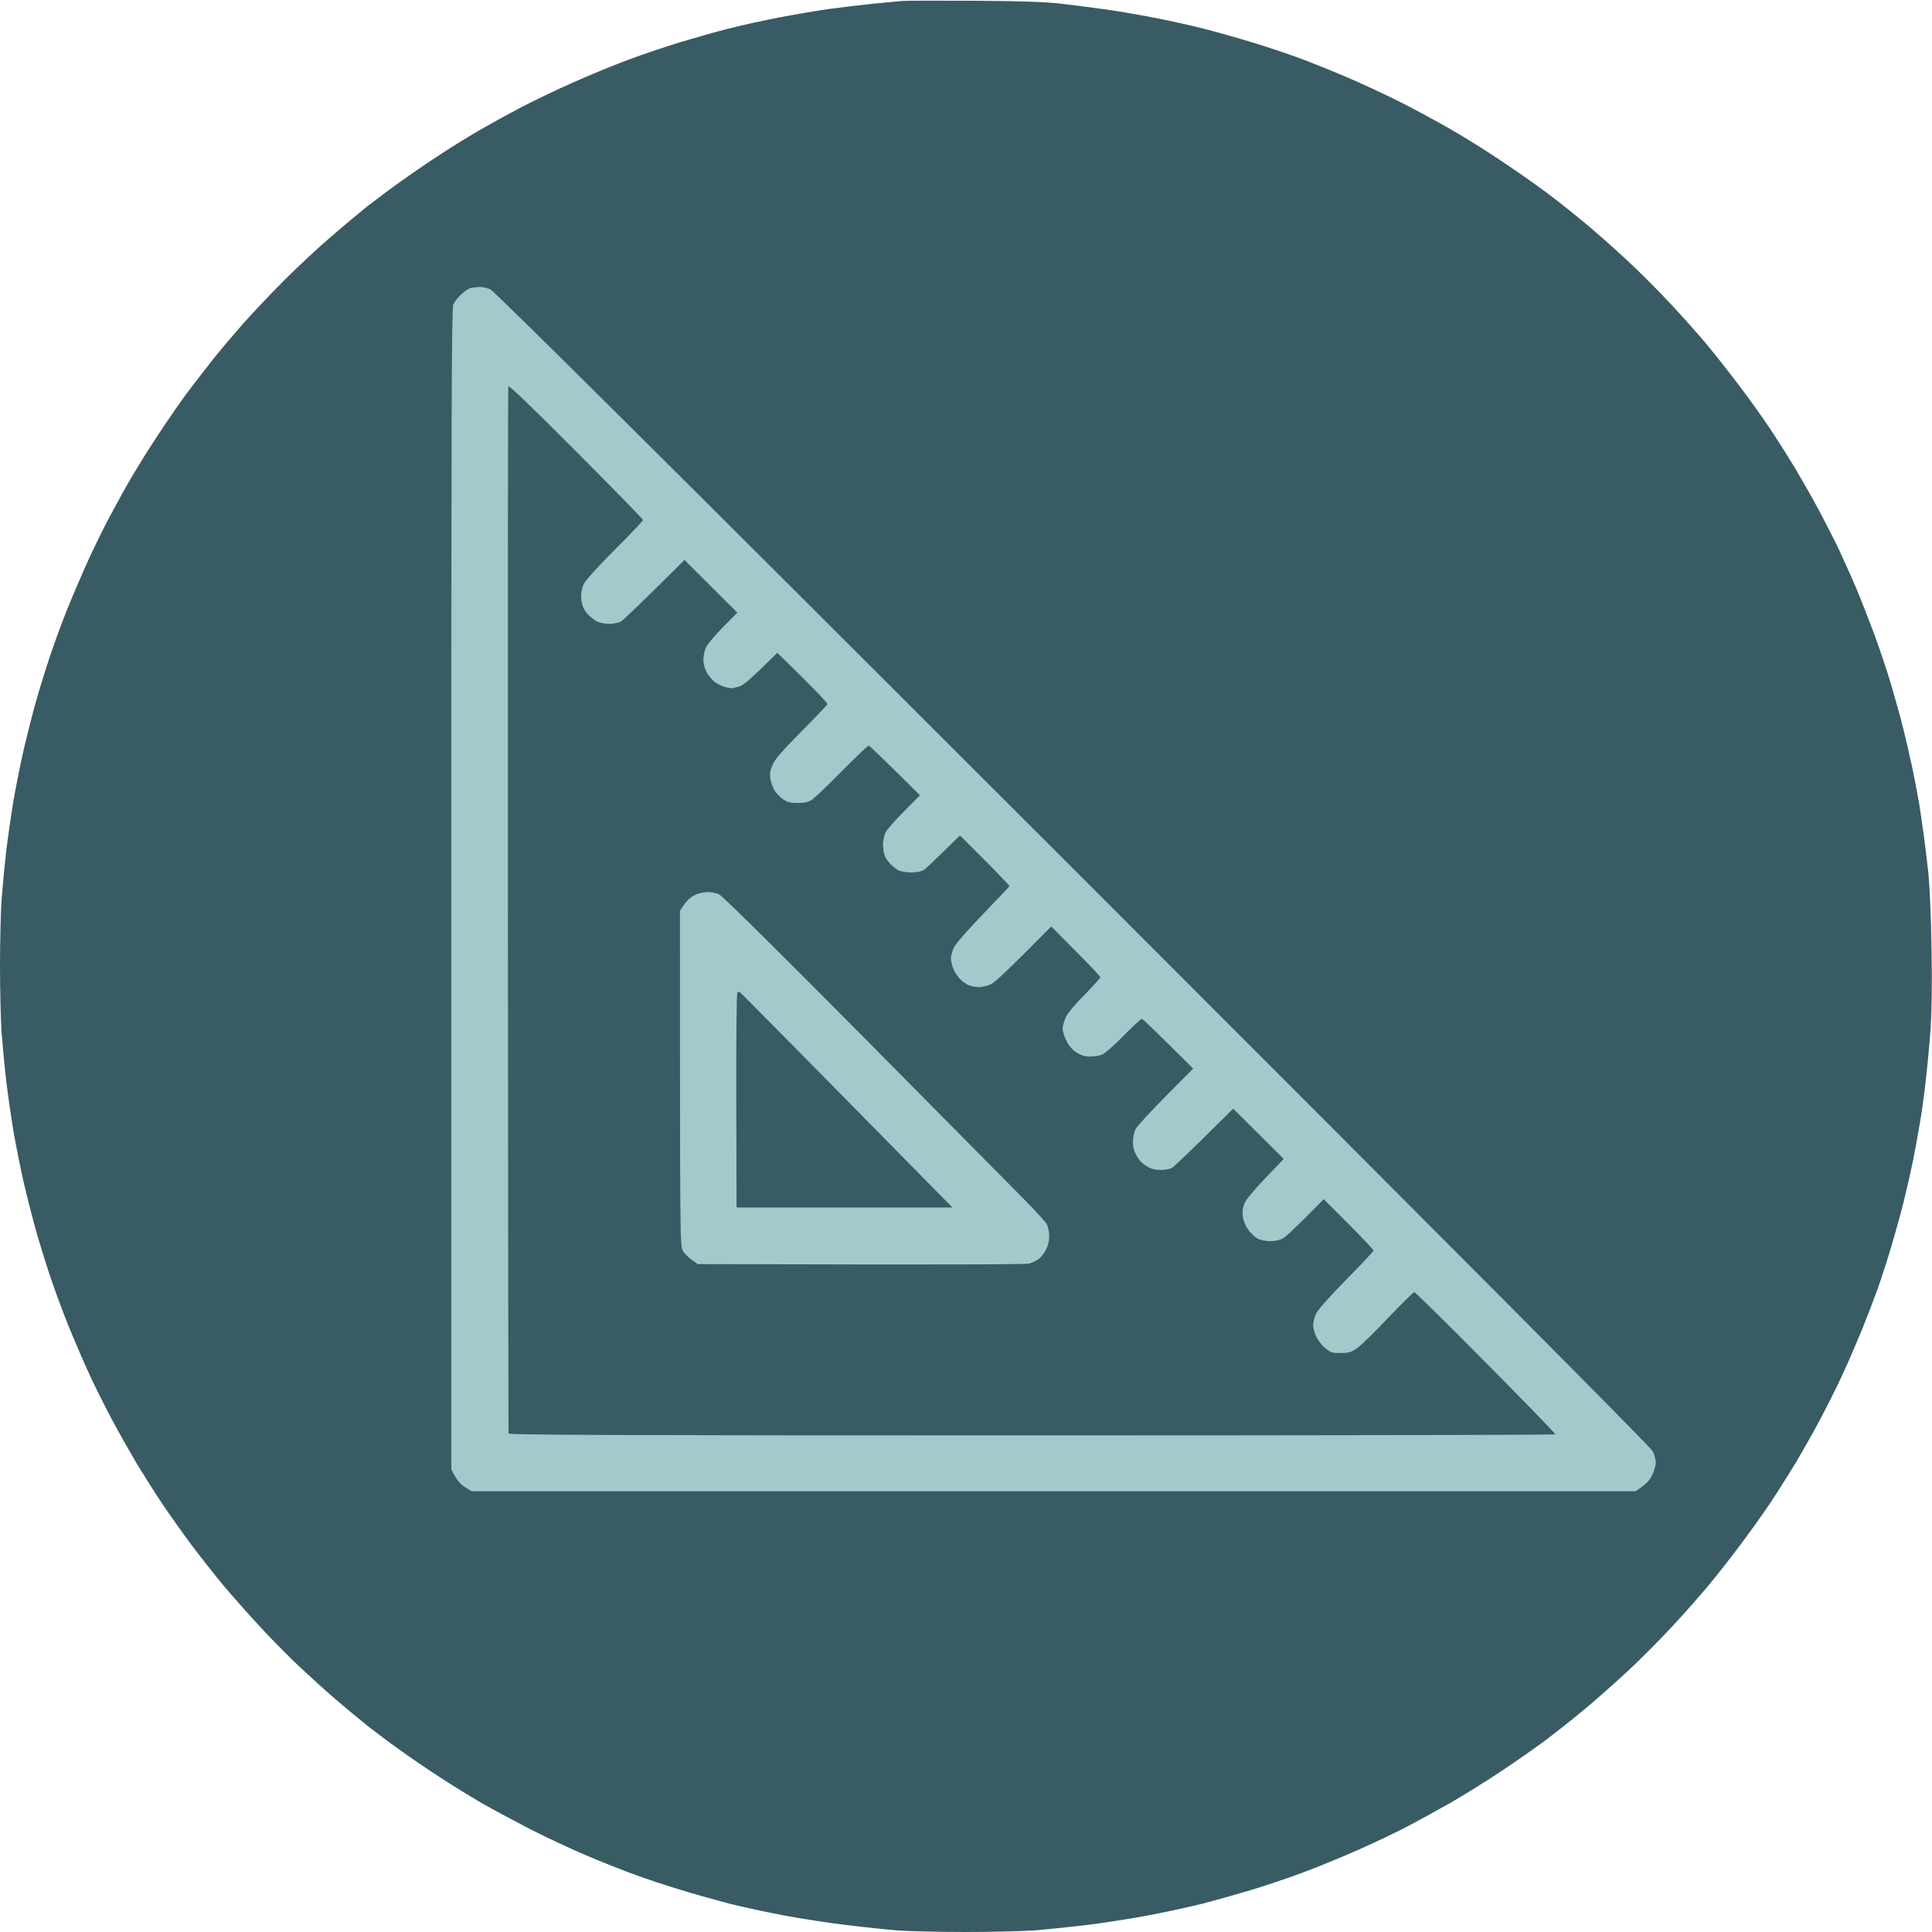
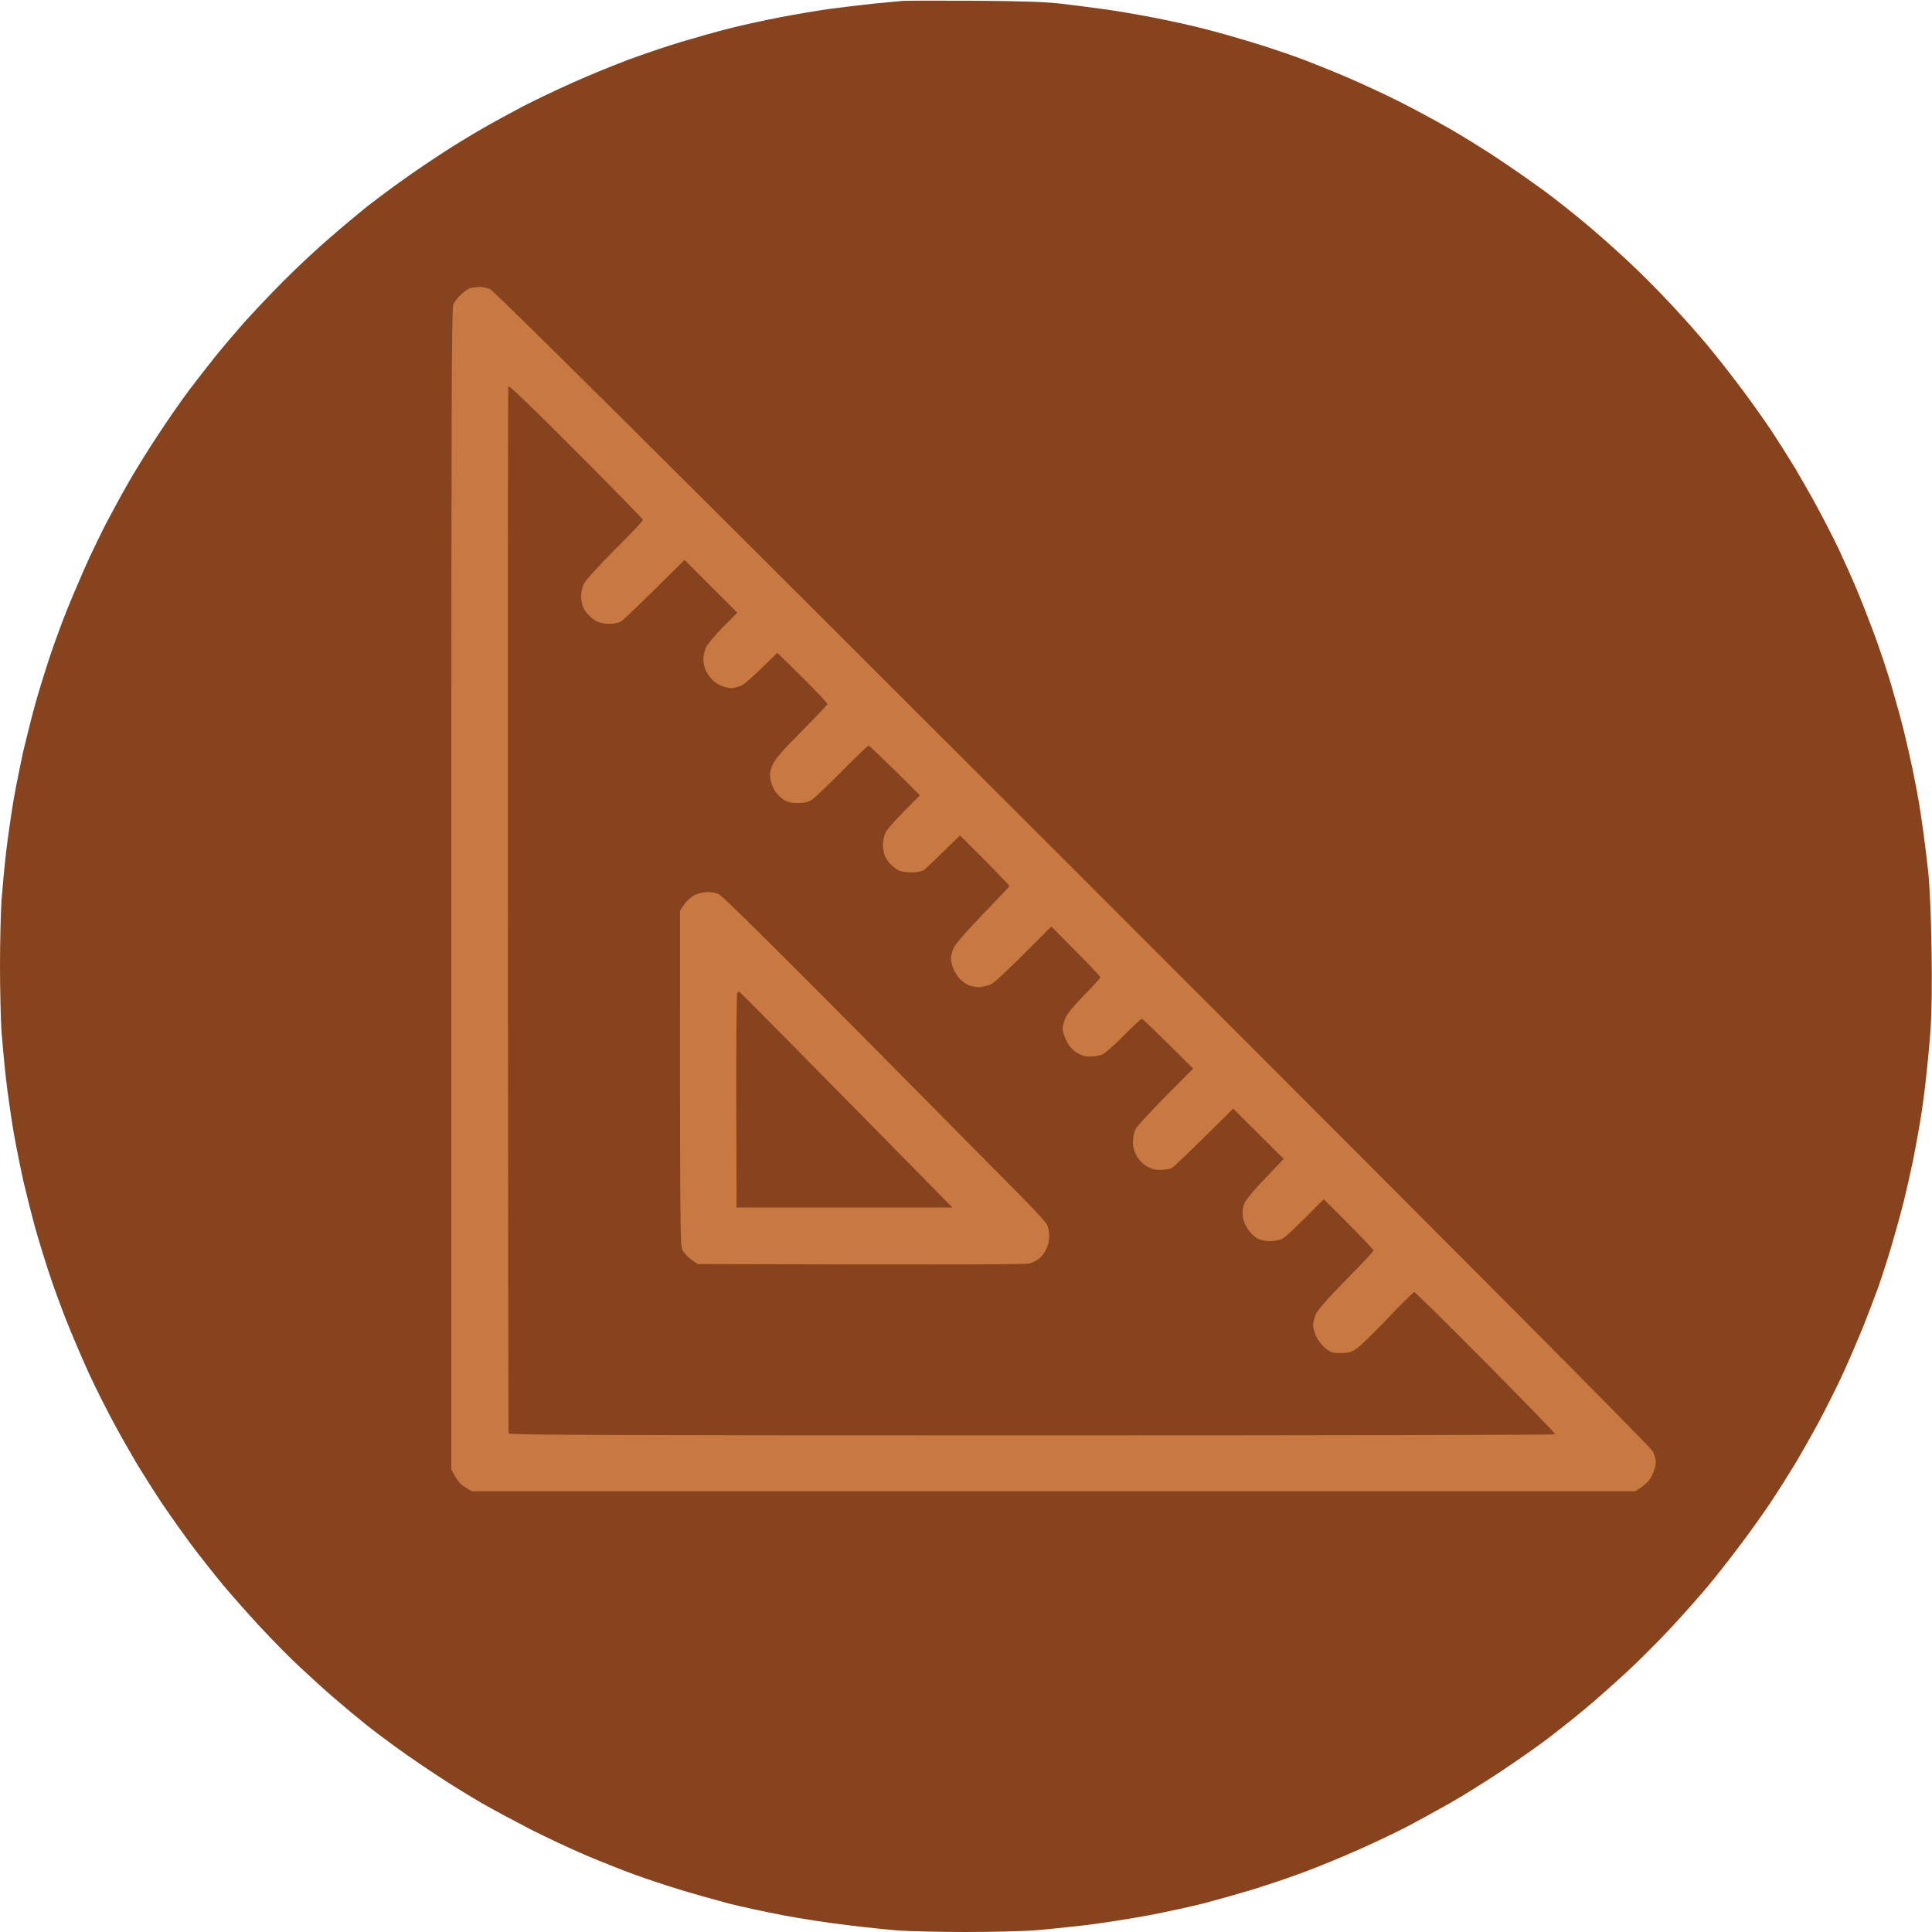
<svg xmlns="http://www.w3.org/2000/svg" version="1.2" viewBox="0 0 1280 1280" width="1280" height="1280">
  <style>
- 		.s0 { fill: #395B64 } 
- 		.s1 { fill: #A5C9CA } 
+ 		.s0 { fill: #87431D } 
+ 		.s1 { fill: #C87941 } 
	</style>
  <g id="icon">
    <path id="Path 0" class="s0" d="m646.5 0.5c31 0.2 46.6 0.8 56 1.9 7.1 0.8 19.5 2.4 27.5 3.5 8 1 23 3.6 33.5 5.6 10.5 2 25.8 5.4 34 7.5 8.3 2.1 22.4 6.1 31.5 8.9 9.1 2.7 22.8 7.3 30.5 10.1 7.7 2.8 22.1 8.6 32 12.8 9.9 4.2 25.6 11.5 35 16.2 9.4 4.7 24.4 12.8 33.5 18 9.1 5.2 24.6 14.8 34.5 21.5 9.9 6.6 23.4 16.1 30 21 6.6 4.9 17.8 13.8 25 19.8 7.2 5.9 19.8 17.1 28 24.7 8.3 7.6 21.6 21 29.7 29.7 8.1 8.7 18.8 20.7 23.8 26.8 5.1 6.1 14.5 18 20.9 26.5 6.5 8.5 15.8 21.6 20.8 29 4.9 7.4 12.3 19.1 16.5 26 4.1 6.9 11 19 15.3 27 4.3 8 10.5 20.1 13.8 27 3.2 6.9 8.4 18.4 11.4 25.5 3 7.1 8.3 20.6 11.8 30 3.5 9.4 8.6 24.6 11.4 34 2.7 9.4 6.4 22.4 8 29 1.7 6.6 4.3 18.3 6 26 1.6 7.7 3.7 18.5 4.6 24 0.9 5.5 2.2 14.7 3 20.5 0.8 5.8 2.2 17.3 3.1 25.5 0.9 9.2 1.8 28.7 2.1 50.5 0.4 22.5 0.1 41.7-0.6 52.5-0.7 9.4-2.1 24.6-3.2 34-1 9.4-2.8 22.4-4 29-1.1 6.6-3.1 17.6-4.5 24.5-1.4 6.9-4.1 18.8-6 26.5-1.9 7.7-5.6 21-8.1 29.5-2.5 8.5-6.5 20.9-8.8 27.5-2.4 6.6-7.1 19-10.5 27.5-3.5 8.5-9.4 22.3-13.2 30.5-3.8 8.3-10.8 22.2-15.5 31-4.7 8.8-12 21.6-16.1 28.5-4.2 6.9-11.6 18.6-16.5 26-5 7.4-14.3 20.5-20.8 29-6.4 8.5-15.8 20.5-20.9 26.5-5 6-15.7 18.1-23.8 26.8-8.1 8.7-21.4 22.1-29.7 29.7-8.3 7.6-20.8 18.8-28 24.7-7.2 6-18.2 14.7-24.5 19.5-6.3 4.7-19.8 14.2-30 21-10.2 6.8-25.7 16.5-34.5 21.5-8.8 4.9-21.6 12-28.5 15.6-6.9 3.6-21.3 10.5-32 15.2-10.7 4.8-27.1 11.5-36.5 15-9.4 3.5-24.6 8.6-34 11.5-9.4 2.8-23.9 6.9-32.3 9.1-8.3 2.1-24.8 5.7-36.5 7.9-11.6 2.2-30.4 5.1-41.7 6.5-11.3 1.3-26.8 2.9-34.5 3.5-7.7 0.5-28 1-45 1-17 0-37.1-0.5-44.5-1-7.4-0.6-22.7-2.2-34-3.6-11.3-1.3-30.1-4.2-41.8-6.4-11.6-2.2-28.1-5.8-36.5-7.9-8.3-2.2-22.6-6.2-31.7-9-9.1-2.7-22.8-7.3-30.5-10.1-7.7-2.8-22.1-8.5-32-12.7-9.9-4.2-26.6-12-37-17.3-10.4-5.4-25.1-13.2-32.5-17.5-7.4-4.3-20-12-28-17.3-8-5.2-19.9-13.3-26.5-18.1-6.6-4.7-16.5-12.1-22-16.5-5.5-4.4-14.9-12.2-21-17.5-6.1-5.2-16.3-14.5-22.8-20.6-6.5-6-18.3-18-26.2-26.5-7.9-8.5-19-21.1-24.8-28-5.7-6.9-15.1-18.8-20.9-26.5-5.7-7.7-14.5-20.1-19.5-27.5-4.9-7.4-12.3-19.1-16.5-26-4.1-6.9-11.4-19.7-16.1-28.5-4.7-8.8-11.7-22.7-15.5-31-3.8-8.2-10.1-22.9-14-32.5-3.9-9.6-9.5-24.9-12.5-34-3-9.1-7.3-23-9.5-31-2.2-8-5.6-21.5-7.6-30-1.9-8.5-4.9-23.4-6.6-33-1.6-9.6-3.9-25.4-5-35-1.1-9.6-2.4-23.8-3-31.5-0.5-7.7-1-27.3-1-43.5 0-16.2 0.5-35.8 1-43.5 0.6-7.7 1.9-21.9 3-31.5 1.1-9.6 3.4-25.4 5-35 1.7-9.6 4.7-24.5 6.6-33 2-8.5 5.4-22 7.6-30 2.2-8 6.5-21.9 9.5-31 3-9.1 8.1-23 11.3-31 3.2-8 8.8-21.2 12.5-29.5 3.6-8.2 10.1-21.5 14.2-29.5 4.2-8 11-20.4 15.1-27.5 4.1-7.1 12.6-20.9 19-30.5 6.3-9.6 15.5-22.9 20.5-29.5 5-6.6 12.7-16.5 17.1-22 4.4-5.5 12.8-15.4 18.6-22 5.8-6.5 17.9-19.4 27-28.5 9.1-9.1 22.9-22 30.8-28.7 7.8-6.8 18.8-16 24.4-20.5 5.7-4.4 16.2-12.3 23.3-17.3 7.1-5.1 18.9-13.1 26-17.7 7.1-4.7 18.9-11.9 26-16 7.1-4.1 19.5-10.9 27.5-15.1 8-4.1 23.3-11.5 34-16.2 10.7-4.8 27.1-11.5 36.5-15 9.4-3.5 24.6-8.6 34-11.5 9.4-2.8 23.7-6.9 32-9 8.2-2.1 23.6-5.5 34-7.5 10.5-2 25.3-4.5 33-5.6 7.7-1 20.5-2.5 28.5-3.4 8-0.8 17-1.6 20-1.9 3-0.2 24.9-0.2 48.5-0.1z" />
    <path id="Path 1" class="s1" d="m317.8 190.1c1.7 0 4.9 0.6 6.9 1.5 2.7 1.1 111 108.7 386.1 383.7 256.7 256.7 382.9 383.5 384.2 386.2 1.1 2.2 2 5.6 2 7.5 0 1.9-1.1 5.8-2.5 8.5-1.6 3.3-3.8 5.9-11 10.5h-771l-4.5-2.8c-3-1.8-5.3-4.3-9-11.7v-384.2c0-317.4 0.2-384.9 1.3-387.5 0.8-1.8 3.2-5 5.5-7 2.2-2 5.1-3.9 6.4-4.1 1.3-0.2 3.8-0.5 5.5-0.6z" />
    <path id="Path 2" class="s0" d="m381.6 299c24.4 24.5 44.4 44.9 44.4 45.5 0 0.6-8.5 9.6-19 20-12 12.1-19.5 20.4-20.4 22.8-0.9 2-1.6 5.5-1.6 7.7 0 2.2 0.5 5.2 1.1 6.7 0.5 1.6 2.2 4.1 3.7 5.6 1.5 1.6 4 3.6 5.7 4.4 1.6 0.9 5.2 1.6 8 1.6 2.7 0 6.1-0.6 7.5-1.3 1.4-0.6 11.5-10.2 42.5-41l35 34.9-9.7 9.8c-5.3 5.4-10.4 11.5-11.2 13.5-0.9 2.1-1.6 5.6-1.6 7.8 0 2.2 0.8 5.7 1.9 7.8 1 2 3.2 4.9 5 6.5 1.7 1.5 4.8 3.1 6.8 3.7 2.1 0.5 4.2 1 4.8 1 0.5 0 2.8-0.5 5-1.1 3-0.9 6.6-3.7 25.5-22.4l16.8 16.5c9.1 9.1 16.6 16.9 16.4 17.5-0.1 0.5-7.8 8.6-17.1 18-12.7 12.8-17.5 18.2-19.1 22-1.8 3.9-2.1 6-1.6 9.5 0.4 2.5 1.7 6 2.9 7.9 1.2 1.9 3.8 4.5 5.7 5.8 2.7 1.8 4.9 2.3 9.5 2.3 4.2 0 7-0.6 9.2-2 1.8-1.1 10.8-9.7 20-19 9.3-9.4 17.3-17.1 17.8-17 0.5 0 8.4 7.4 34 32.9l-10.5 10.6c-5.8 5.8-11.3 12-12.2 13.8-0.9 1.8-1.7 5.3-1.8 7.9 0 2.7 0.5 6 1.1 7.5 0.5 1.6 2.2 4.1 3.7 5.6 1.5 1.6 3.9 3.5 5.4 4.3 1.6 0.8 5.4 1.4 8.5 1.4 3.7 0 6.7-0.6 8.3-1.6 1.4-0.9 7.3-6.5 24-22.9l16.5 16.5c9.1 9.1 16.4 16.8 16.3 17.1-0.2 0.4-8 8.6-17.3 18.3-9.4 9.7-18 19.5-19.3 21.9-1.2 2.3-2.2 5.8-2.2 7.7 0 1.9 0.9 5.3 1.9 7.5 1 2.2 3.1 5.2 4.7 6.7 1.6 1.5 4.1 3.2 5.6 3.7 1.6 0.6 4.5 1.1 6.5 1.1 2.1 0 5.6-0.9 7.8-1.9 2.5-1.1 10.7-8.7 40-38.3l16.2 16.4c9 8.9 16.3 16.7 16.3 17.3 0 0.5-4.7 5.7-10.4 11.5-6.4 6.4-11.3 12.3-12.5 15-1.1 2.5-2.1 5.9-2.1 7.5 0 1.6 1.1 5.2 2.5 8 1.6 3.3 3.8 5.9 6.7 7.8 3.2 2 5.5 2.7 9 2.7 2.7 0 6.3-0.6 8-1.3 1.8-0.8 8.3-6.4 14.3-12.6 6-6.1 11.5-11.1 12-11.1 0.5 0 8.4 7.4 34 33l-18.1 18.2c-10 10.1-19 19.9-20 21.8-1 2-1.8 5.7-1.8 8.5 0 3.6 0.7 6.2 2.6 9.5 1.6 2.9 4.2 5.4 6.9 6.9 3.1 1.7 5.8 2.3 9.1 2.2 2.7 0 5.8-0.6 7-1.2 1.3-0.6 11-9.7 40.8-39.4l33.5 33.3-12.3 12.9c-7.8 8.1-12.9 14.3-13.8 16.8-1.1 2.6-1.4 5.5-1 8.5 0.3 2.7 1.8 6.2 3.6 8.7 1.6 2.4 4.5 5 6.2 5.9 1.8 1 5.5 1.7 8.3 1.7 2.7 0 6.5-0.7 8.2-1.7 1.8-0.9 8.7-7.1 27.3-26.1l16.5 16.5c9.1 9.1 16.5 17 16.5 17.5 0 0.5-8.1 9.2-18 19.2-11.4 11.6-18.7 19.9-20 22.5-1.1 2.4-2 5.9-2 7.8 0 1.9 1 5.5 2.2 7.9 1.3 2.5 4 5.9 6.1 7.5 3.4 2.7 4.6 3.1 10 3 5.2 0 6.9-0.5 10.7-3.1 2.5-1.7 11.8-10.8 20.7-20.2 9-9.4 16.8-17.1 17.3-17.1 0.5 0 21.9 21 47.4 46.8 25.5 25.7 46.2 47 46 47.5-0.2 0.4-156.3 0.7-346.9 0.7-276.5 0-346.5-0.3-346.6-1.3-0.1-0.6-0.3-156.7-0.4-346.7-0.1-190 0-346.2 0.3-347 0.3-1 15.3 13.4 44.8 43z" />
    <path id="Path 3" class="s1" d="m468.8 591c2.3 0 5.7 0.6 7.4 1.4 2.1 0.8 38.9 37.2 96.4 95.2 51.1 51.6 99 100 106.3 107.4 7.3 7.4 13.9 14.7 14.7 16.2 0.8 1.6 1.5 4.9 1.5 7.5 0.1 3.1-0.6 6.3-2 9-1.1 2.4-3.3 5.2-4.9 6.4-1.5 1.1-4.3 2.5-6.2 3-2.2 0.6-42.4 0.9-219.7 0.4l-3.9-2.7c-2.1-1.5-4.8-4.2-5.9-6-2-3.2-2-5.1-2-225.4l2.9-4.3c1.7-2.5 4.6-5 7-6.2 2.3-1 6-1.9 8.3-1.9z" />
    <path id="Path 4" class="s0" d="m489.8 657c0.3 0 32.2 32.2 141.2 143h-143l-0.2-70.8c-0.1-39 0.2-71.2 0.7-71.5 0.5-0.4 1.1-0.7 1.3-0.7z" />
  </g>
</svg>
